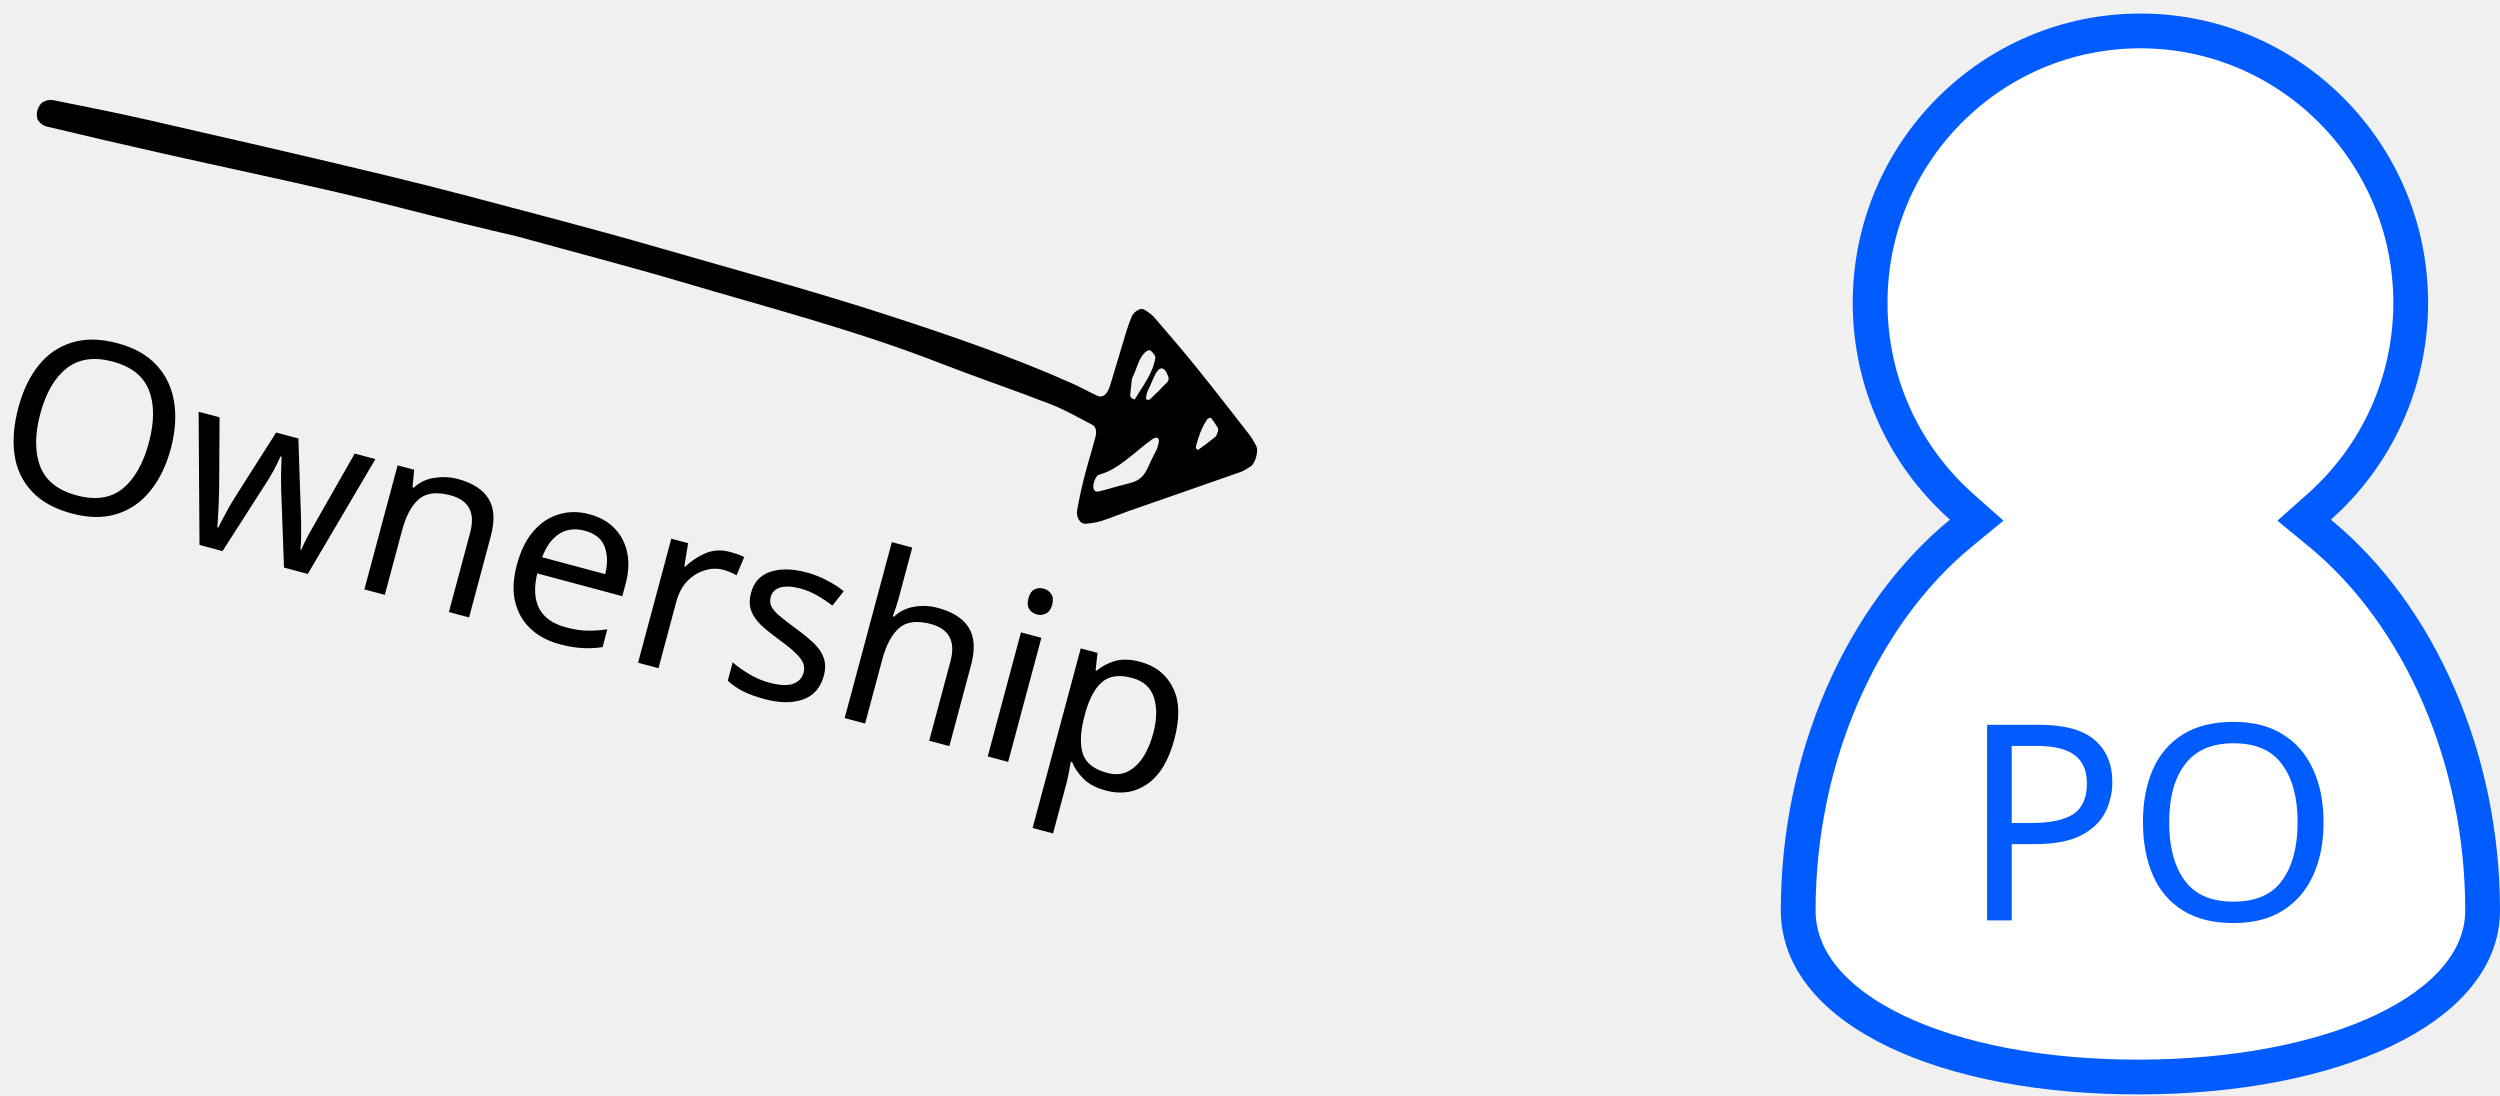
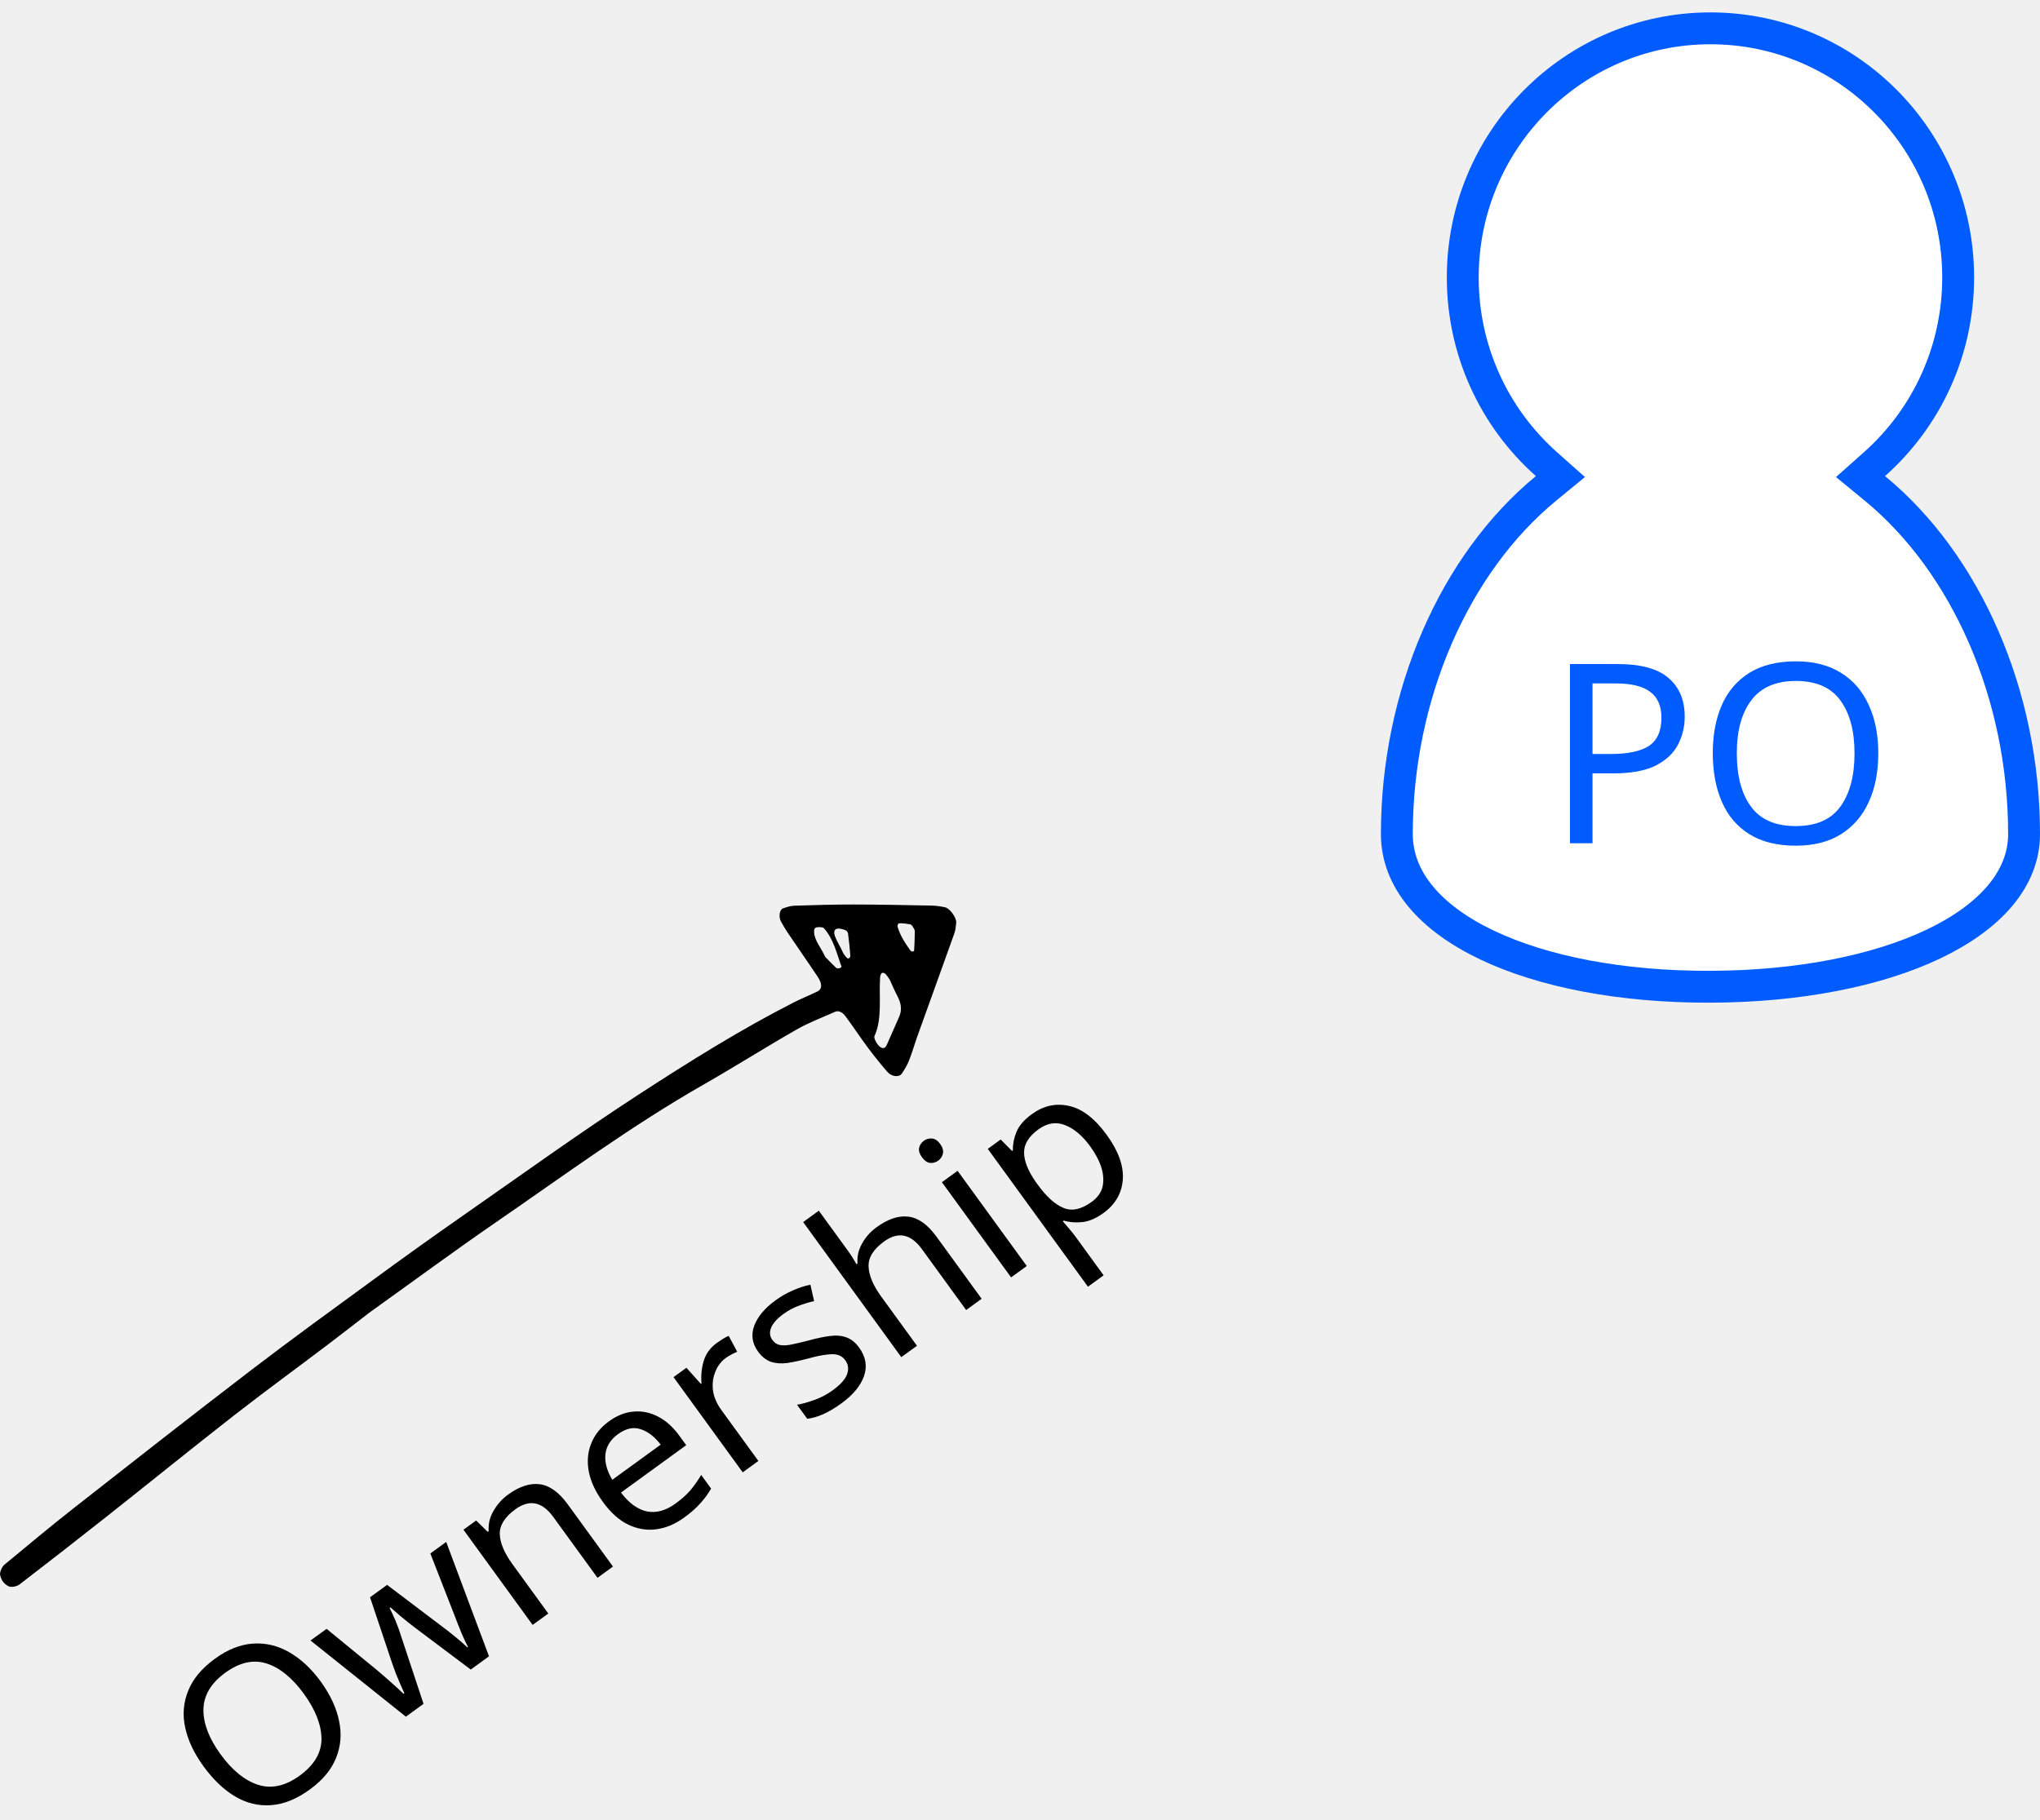
- <svg xmlns="http://www.w3.org/2000/svg" width="146px" height="64px" viewBox="0 0 146 64" version="1.1">
+ <svg xmlns="http://www.w3.org/2000/svg" width="130px" height="116px" viewBox="0 0 130 116" version="1.1">
  <g id="Dynamic-Scrum" stroke="none" stroke-width="1" fill="none" fill-rule="evenodd">
-     <g id="Product-Backlog" transform="translate(-644, -533)">
-       <g id="Group-2" transform="translate(640, 533)">
-         <path d="M70.555,14.087 C70.593,14.318 70.65,14.686 70.721,15.05 C70.733,15.108 70.808,15.167 70.866,15.195 C70.92,15.22 71.042,15.218 71.047,15.203 C71.276,14.329 71.646,13.481 71.534,12.545 C71.521,12.437 71.355,12.332 71.24,12.26 C71.083,12.159 70.975,12.234 70.876,12.395 C70.583,12.874 70.685,13.427 70.555,14.087 M71.683,14.259 C71.646,14.494 71.623,14.563 71.627,14.628 C71.635,14.759 71.632,14.936 71.681,15.002 C71.722,15.057 71.862,15.027 71.906,14.953 C72.144,14.557 72.37,14.141 72.592,13.719 C72.661,13.588 72.62,13.467 72.537,13.357 C72.152,12.848 71.873,12.934 71.768,13.611 C71.726,13.881 71.697,14.156 71.683,14.259 M76.234,15.654 C76.217,15.598 76.209,15.515 76.181,15.489 C76.005,15.326 75.829,15.158 75.642,15.035 C75.59,15.001 75.463,15.081 75.434,15.164 C75.254,15.69 75.228,16.272 75.235,16.857 C75.236,16.907 75.275,16.975 75.306,17 C75.34,17.026 75.402,17.04 75.426,17.01 C75.682,16.684 75.938,16.357 76.181,16.007 C76.228,15.94 76.218,15.774 76.234,15.654 M73.091,17.635 C73.091,17.319 73.122,17.073 72.94,17.006 C72.862,16.978 72.732,17.087 72.658,17.18 C71.875,18.169 71.265,19.423 70.231,20.025 C70.091,20.106 70.05,20.642 70.143,20.833 C70.258,21.071 70.42,21.014 70.572,20.923 C71.116,20.597 71.655,20.257 72.2,19.935 C72.575,19.715 72.813,19.369 72.885,18.806 C72.939,18.375 73.033,17.953 73.091,17.635 M33.723,16.003 C32.964,16.038 31.669,16.107 30.374,16.155 C27.881,16.248 25.388,16.295 22.897,16.424 C19.459,16.603 16.023,16.848 12.586,17.048 C10.244,17.185 7.902,17.301 5.56,17.408 C5.371,17.416 5.161,17.334 4.994,17.201 C4.889,17.116 4.796,16.861 4.79,16.675 C4.783,16.484 4.853,16.207 4.953,16.105 C5.108,15.947 5.315,15.84 5.504,15.823 C7.395,15.669 9.287,15.508 11.179,15.405 C15.962,15.144 20.746,14.884 25.53,14.681 C28.769,14.543 32.01,14.491 35.25,14.426 C37.494,14.38 39.738,14.352 41.982,14.357 C46.619,14.367 51.258,14.297 55.894,14.461 C59.68,14.595 63.469,14.787 67.244,15.317 C67.789,15.393 68.331,15.522 68.876,15.609 C69.224,15.665 69.426,15.392 69.438,14.83 C69.46,13.716 69.463,12.602 69.481,11.488 C69.485,11.194 69.508,10.899 69.541,10.609 C69.576,10.301 69.897,9.954 70.107,10.011 C70.349,10.077 70.598,10.147 70.821,10.292 C71.87,10.977 72.919,11.667 73.956,12.394 C75.307,13.343 76.649,14.325 77.991,15.304 C78.213,15.465 78.425,15.666 78.626,15.881 C78.837,16.109 78.844,16.854 78.643,17.093 C78.489,17.276 78.328,17.46 78.151,17.585 C76.262,18.927 74.369,20.255 72.478,21.592 C72.029,21.91 71.591,22.268 71.137,22.568 C70.866,22.747 70.576,22.87 70.288,22.982 C70.002,23.093 69.637,22.782 69.594,22.356 C69.526,21.7 69.483,21.035 69.464,20.371 C69.44,19.557 69.465,18.739 69.443,17.925 C69.434,17.616 69.299,17.364 69.074,17.32 C68.186,17.145 67.298,16.917 66.405,16.835 C64.116,16.626 61.824,16.52 59.535,16.309 C54.255,15.822 48.968,15.955 43.684,15.911 C40.542,15.884 37.401,15.965 33.723,16.003" id="Fill-61-Copy-2" fill="#000000" transform="translate(41.78916, 16.5048) rotate(-344) translate(-41.78916, -16.5048) " />
-         <text id="Ownership" transform="translate(35.5, 32.5) rotate(15) translate(-35.5, -32.5) " font-family="Noteworthy-Light, Noteworthy" font-size="14" font-weight="300" fill="#000000">
-           <tspan x="3" y="37">Ownership</tspan>
+     <g id="Product-Backlog" transform="translate(-396, -214)">
+       <g id="Group-2" transform="translate(392, 214)">
+         <path d="M63.174,77.056 C63.213,77.286 63.269,77.654 63.341,78.018 C63.353,78.076 63.428,78.135 63.486,78.163 C63.54,78.188 63.662,78.186 63.667,78.171 C63.896,77.297 64.266,76.449 64.154,75.513 C64.141,75.406 63.975,75.3 63.86,75.228 C63.703,75.127 63.595,75.202 63.496,75.363 C63.203,75.842 63.305,76.395 63.174,77.056 M64.303,77.227 C64.266,77.462 64.243,77.532 64.247,77.596 C64.255,77.727 64.252,77.904 64.301,77.971 C64.342,78.025 64.482,77.995 64.526,77.921 C64.764,77.525 64.99,77.109 65.212,76.688 C65.281,76.556 65.24,76.435 65.157,76.325 C64.772,75.816 64.493,75.903 64.388,76.579 C64.346,76.849 64.316,77.124 64.303,77.227 M68.854,78.622 C68.837,78.566 68.829,78.483 68.801,78.457 C68.625,78.294 68.449,78.126 68.262,78.003 C68.21,77.969 68.083,78.049 68.054,78.132 C67.873,78.658 67.848,79.24 67.855,79.825 C67.856,79.875 67.894,79.943 67.926,79.968 C67.96,79.994 68.022,80.008 68.046,79.978 C68.302,79.652 68.558,79.325 68.801,78.976 C68.848,78.908 68.838,78.743 68.854,78.622 M65.711,80.603 C65.711,80.288 65.742,80.041 65.56,79.974 C65.482,79.946 65.352,80.055 65.278,80.148 C64.495,81.137 63.885,82.391 62.851,82.993 C62.711,83.074 62.67,83.61 62.762,83.801 C62.878,84.04 63.04,83.982 63.192,83.891 C63.736,83.566 64.275,83.226 64.82,82.904 C65.195,82.683 65.433,82.338 65.505,81.774 C65.559,81.343 65.653,80.922 65.711,80.603 M26.343,78.971 C25.584,79.006 24.289,79.075 22.994,79.123 C20.501,79.216 18.008,79.263 15.517,79.392 C12.079,79.571 8.643,79.816 5.206,80.016 C2.864,80.154 0.522,80.269 -1.82,80.376 C-2.009,80.385 -2.22,80.302 -2.386,80.169 C-2.491,80.084 -2.584,79.829 -2.59,79.643 C-2.597,79.452 -2.527,79.175 -2.427,79.074 C-2.272,78.915 -2.065,78.808 -1.876,78.791 C0.015,78.637 1.907,78.476 3.799,78.373 C8.582,78.112 13.366,77.852 18.15,77.649 C21.389,77.511 24.63,77.46 27.87,77.394 C30.114,77.348 32.358,77.321 34.602,77.325 C39.239,77.335 43.878,77.265 48.514,77.429 C52.3,77.563 56.089,77.755 59.864,78.285 C60.409,78.362 60.951,78.49 61.496,78.577 C61.844,78.633 62.046,78.36 62.058,77.798 C62.08,76.684 62.083,75.57 62.101,74.457 C62.105,74.162 62.128,73.867 62.161,73.577 C62.196,73.269 62.517,72.922 62.727,72.979 C62.969,73.045 63.218,73.115 63.441,73.26 C64.49,73.945 65.539,74.635 66.576,75.362 C67.927,76.311 69.269,77.293 70.611,78.272 C70.833,78.434 71.045,78.634 71.246,78.85 C71.457,79.077 71.464,79.822 71.263,80.061 C71.109,80.244 70.948,80.428 70.771,80.553 C68.882,81.895 66.989,83.223 65.098,84.56 C64.649,84.878 64.211,85.236 63.757,85.536 C63.486,85.715 63.196,85.838 62.908,85.95 C62.622,86.061 62.257,85.75 62.214,85.324 C62.146,84.668 62.103,84.003 62.084,83.339 C62.06,82.525 62.085,81.708 62.063,80.893 C62.054,80.584 61.919,80.332 61.694,80.288 C60.806,80.114 59.918,79.885 59.025,79.804 C56.736,79.594 54.444,79.489 52.155,79.278 C46.875,78.79 41.588,78.923 36.304,78.879 C33.162,78.852 30.021,78.933 26.343,78.971" id="Fill-61-Copy-2" fill="#000000" transform="translate(34.40912, 79.47295) rotate(-395) translate(-34.40912, -79.47295) " />
+         <text id="Ownership" transform="translate(42.88183, 94.42666) rotate(-36) translate(-42.88183, -94.42666) " font-family="Noteworthy-Light, Noteworthy" font-size="14" font-weight="300" fill="#000000">
+           <tspan x="10.382" y="98.927">Ownership</tspan>
        </text>
-         <g id="UI-/-Icons-/-product_owner" transform="translate(108, 0)">
+         <g id="UI-/-Icons-/-product_owner" transform="translate(92, 0)">
          <g id="Group-2-Copy-3">
            <path d="M21,1.806 C12.284,1.806 5.215,8.914 5.215,17.686 C5.215,22.3 7.181,26.592 10.55,29.588 L11.438,30.377 L10.521,31.131 C4.699,35.919 1.015,44.286 1.015,53.167 C1.015,59.011 9.662,62.934 20.997,62.898 C32.295,62.861 40.985,58.899 40.985,53.167 C40.985,44.286 37.301,35.919 31.479,31.132 L30.562,30.378 L31.449,29.589 C34.819,26.593 36.785,22.3 36.785,17.686 C36.785,8.914 29.716,1.806 21,1.806 Z" id="Path" stroke="#005CFF" stroke-width="2.031" fill="#FFFFFF" fill-rule="nonzero" />
            <text id="PO" font-family="Noteworthy-Light, Noteworthy" font-size="16" font-weight="300" fill="#005CFF">
              <tspan x="10.5" y="53.748">PO</tspan>
            </text>
          </g>
        </g>
      </g>
    </g>
  </g>
</svg>
